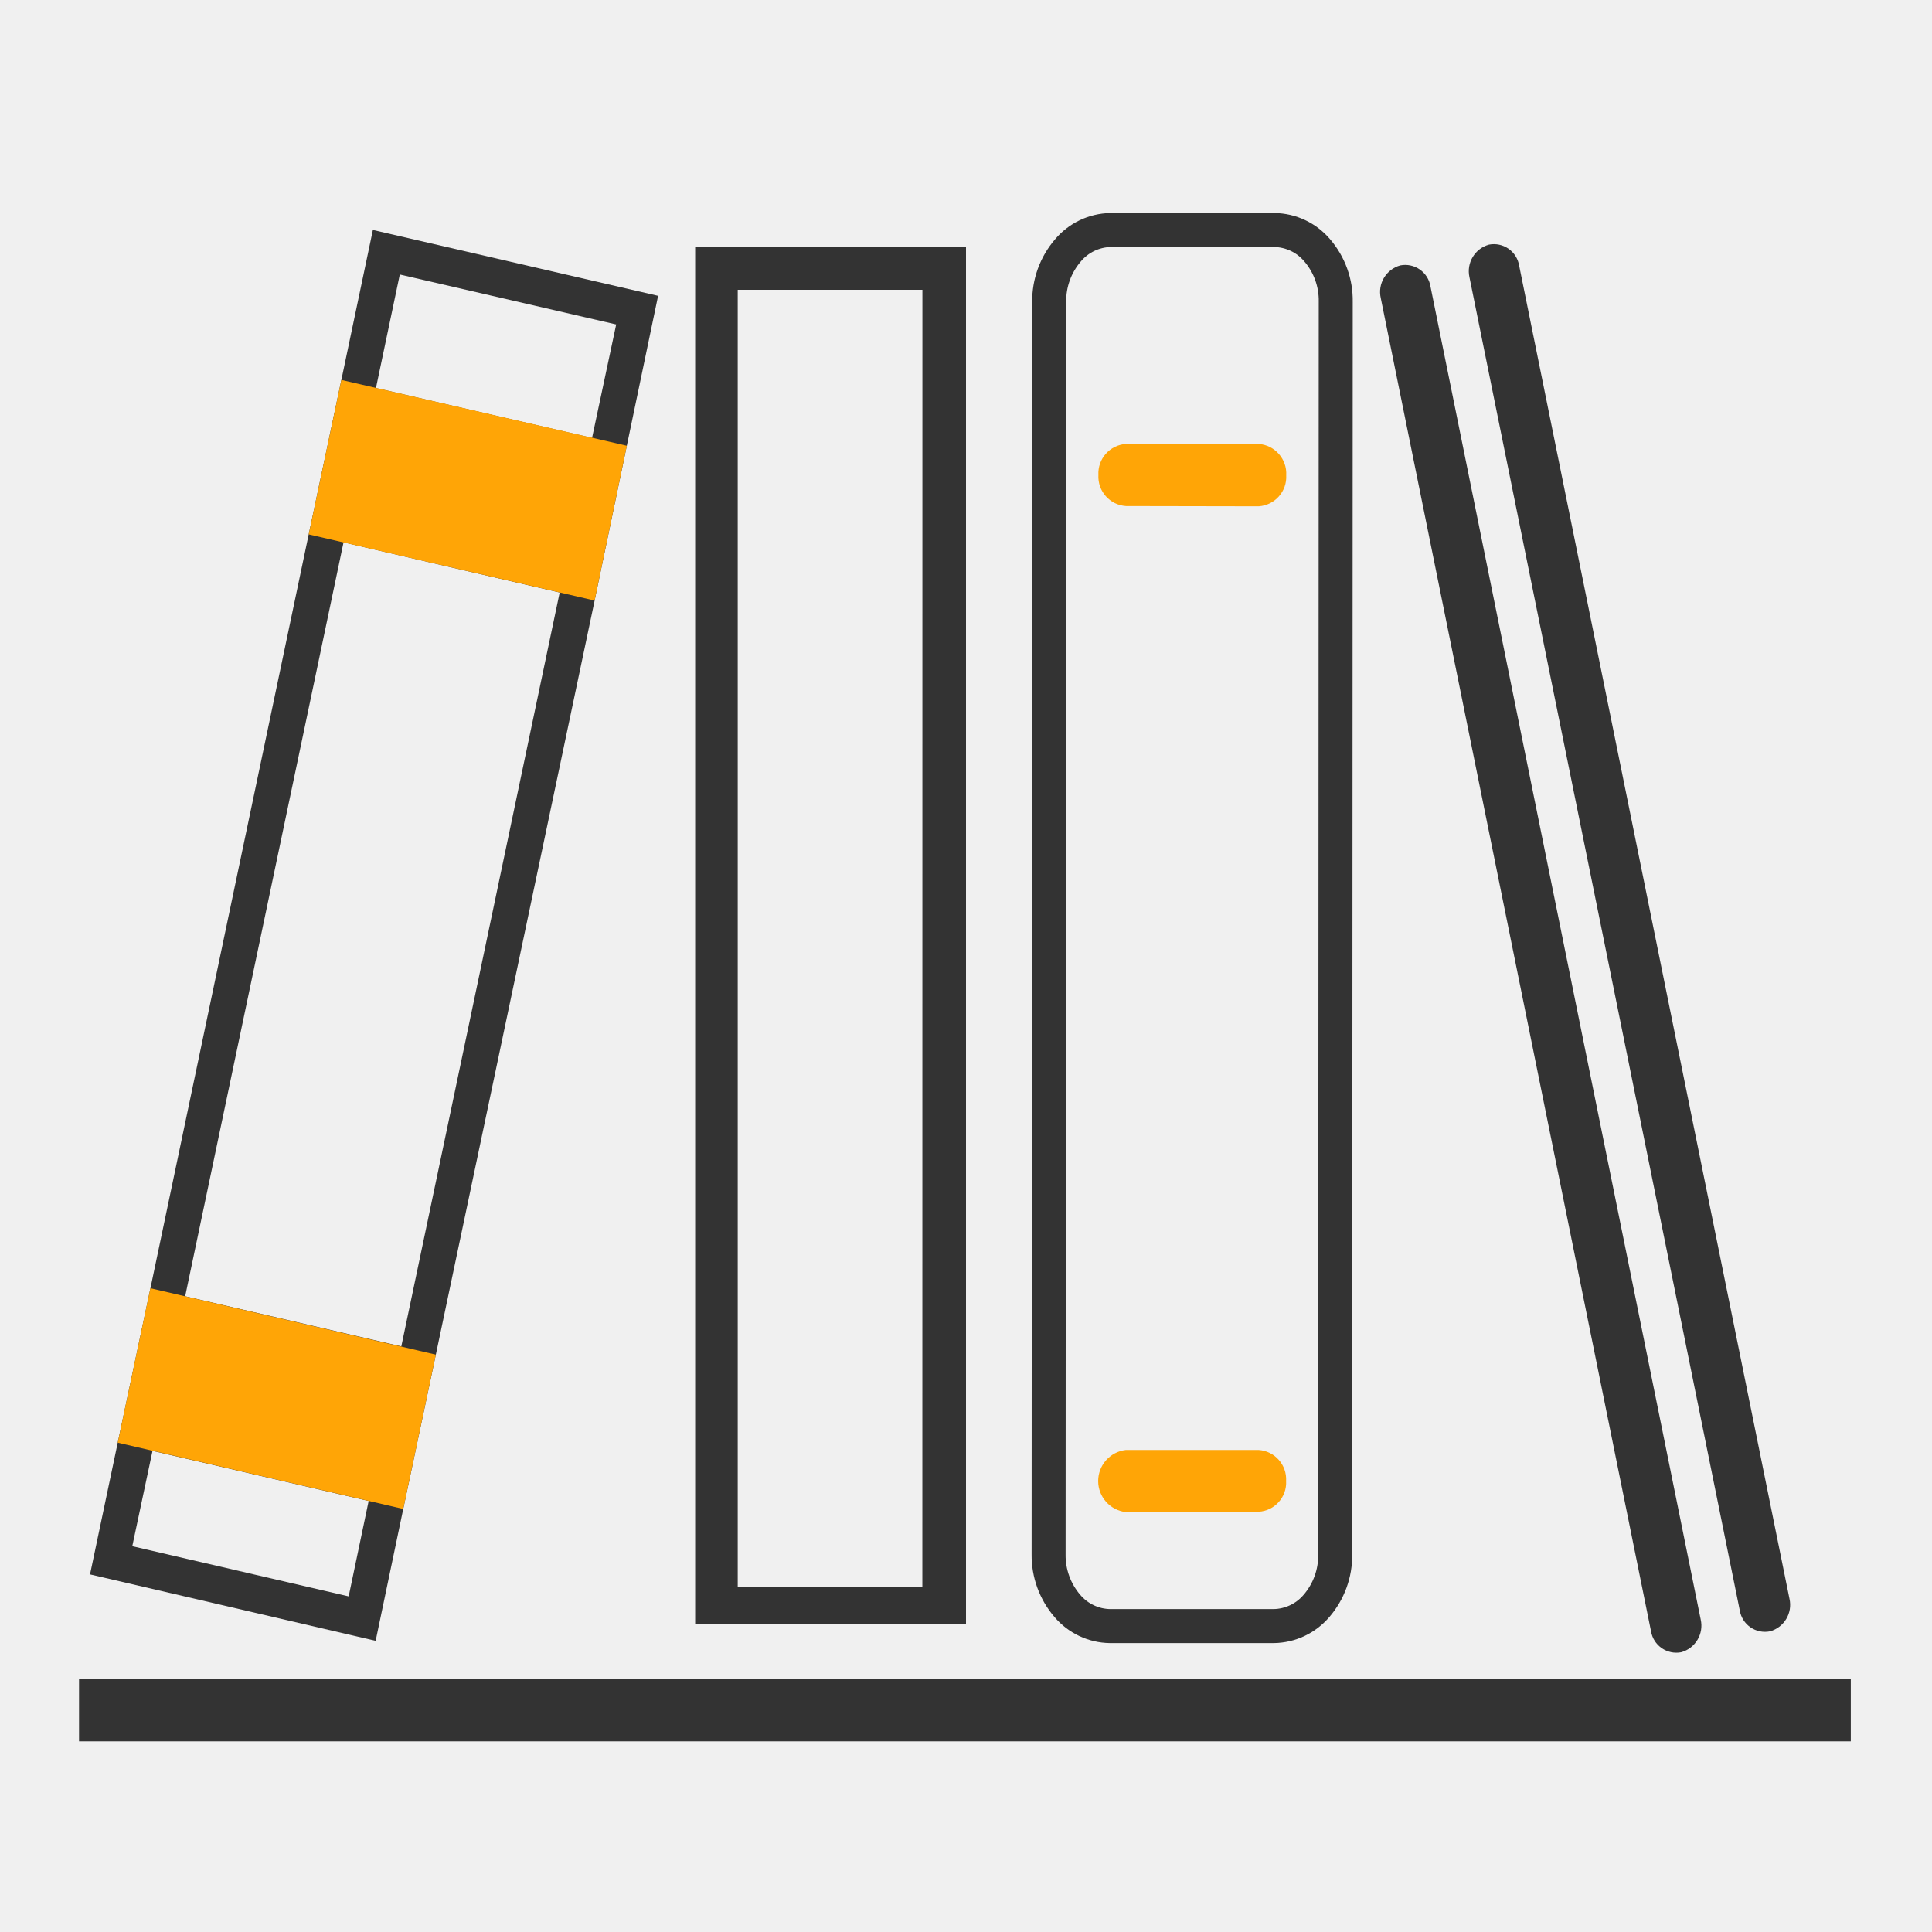
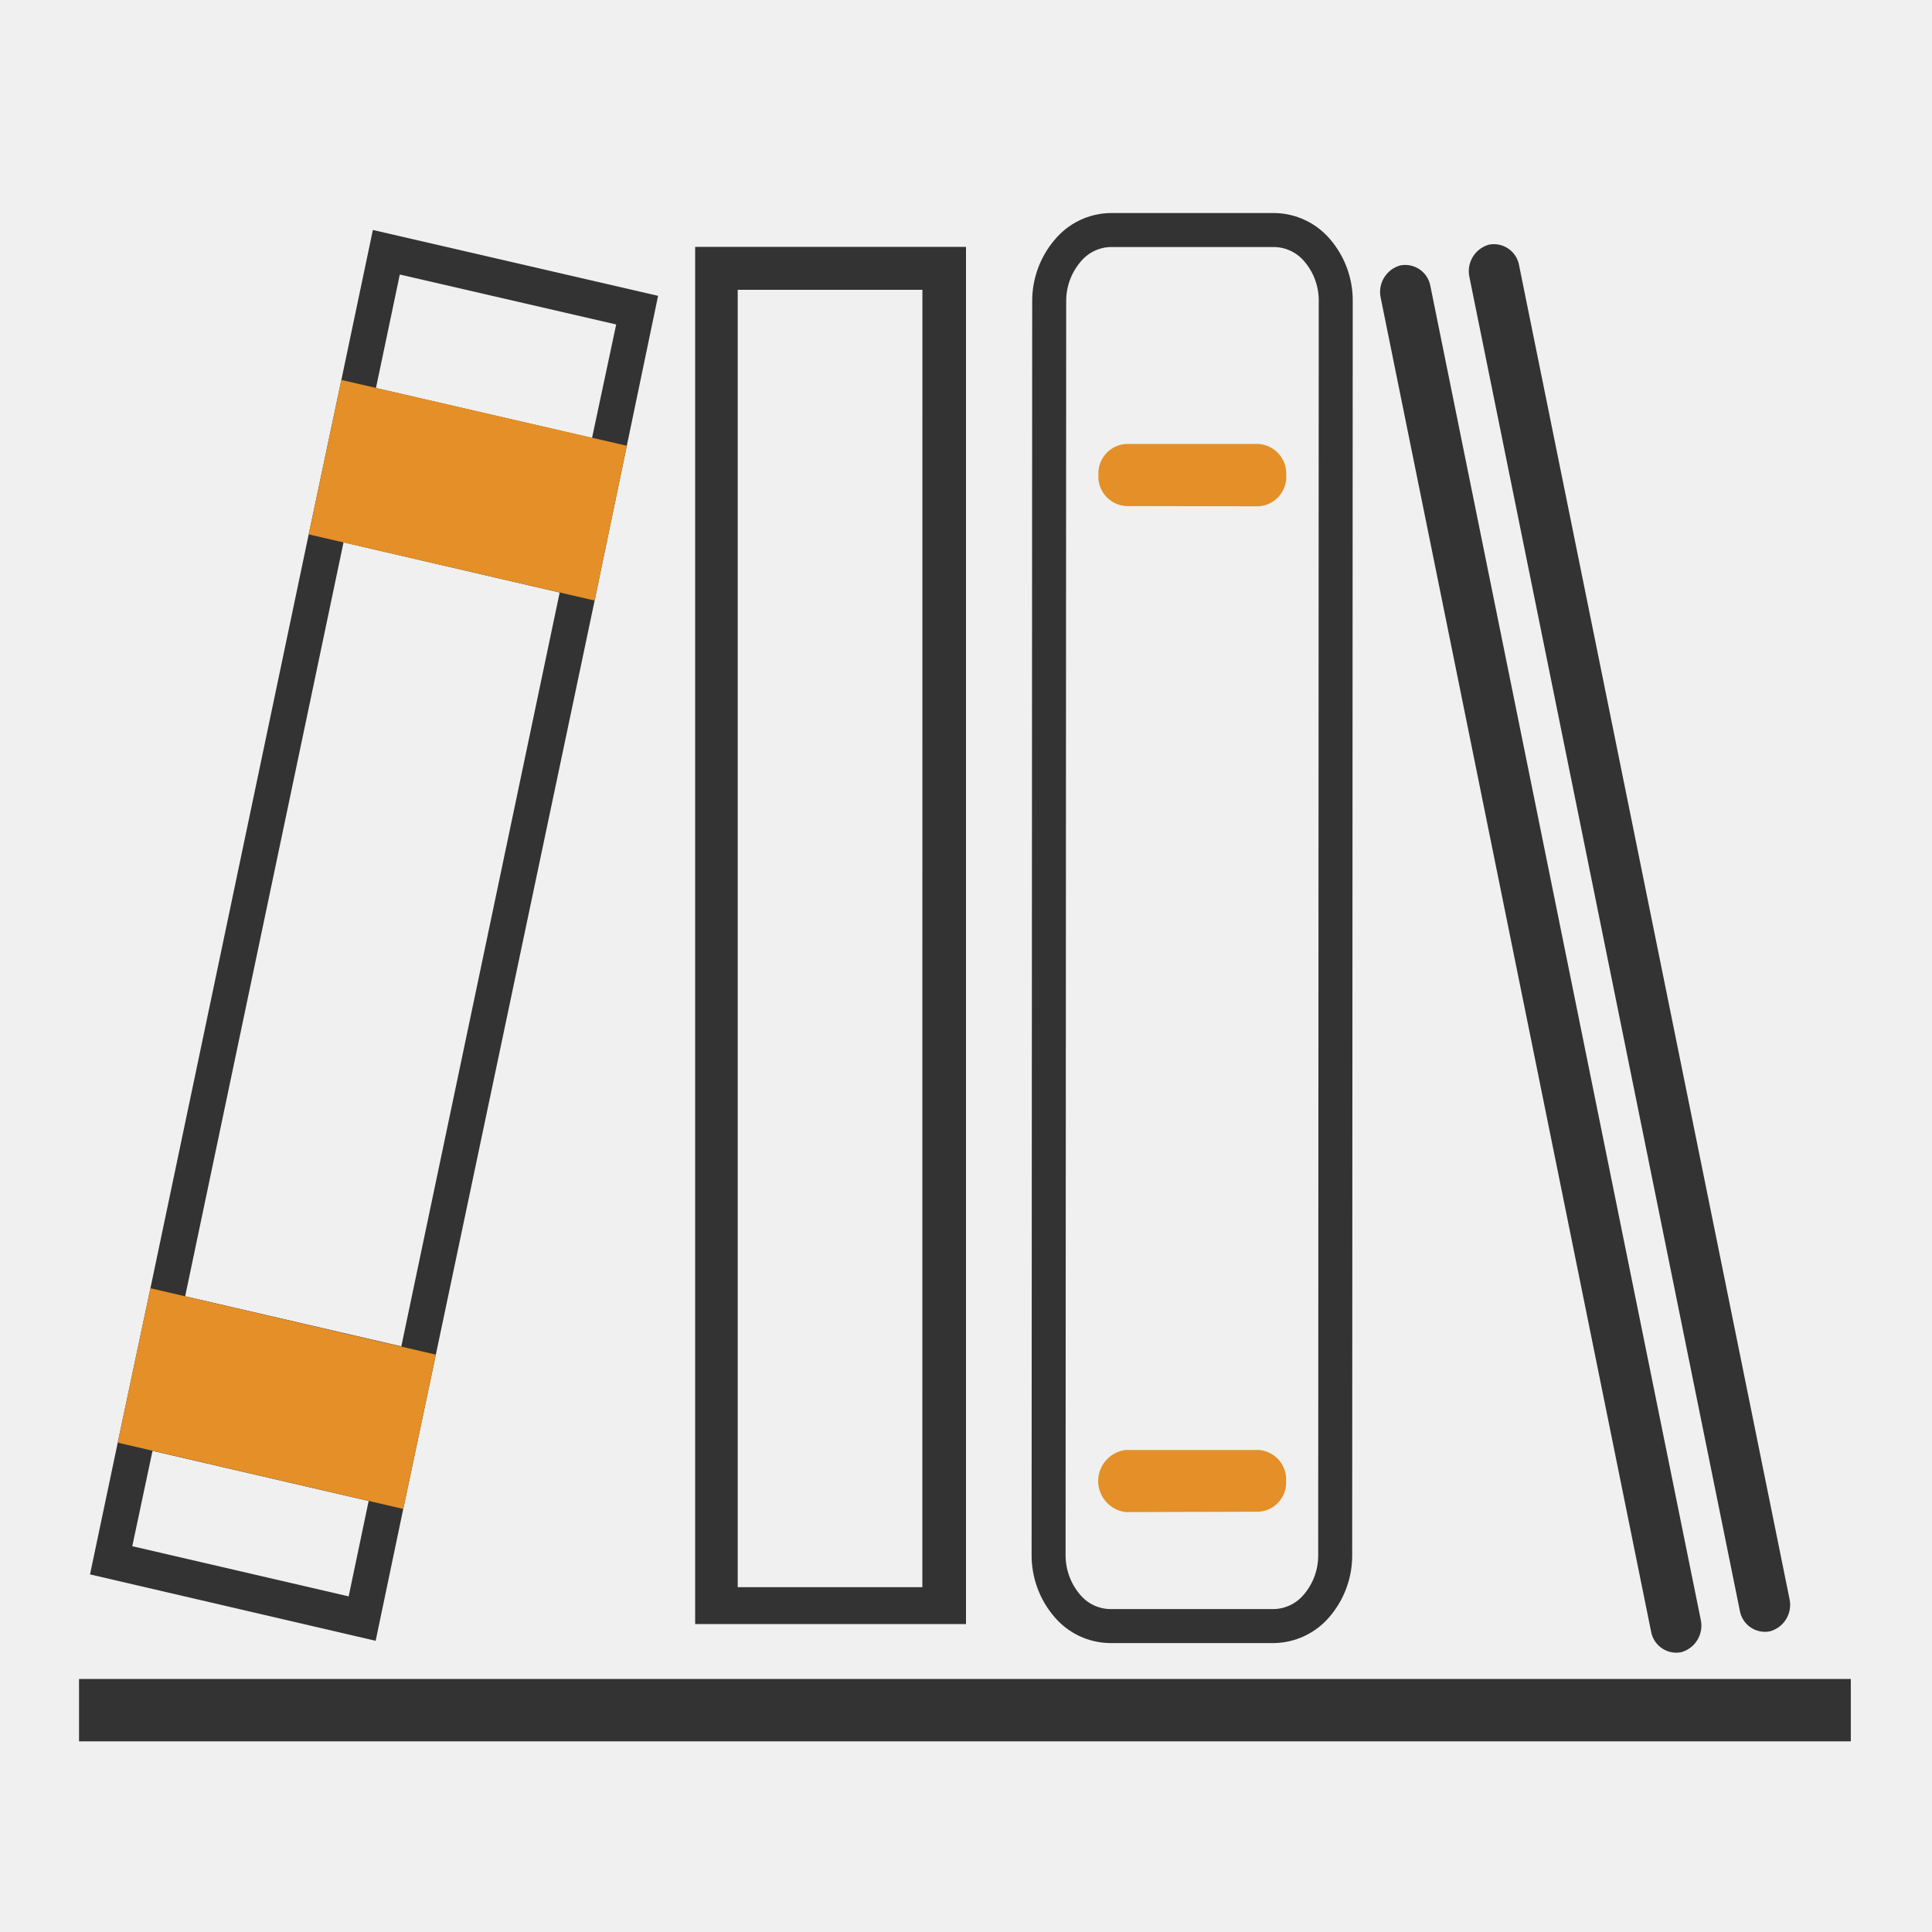
<svg xmlns="http://www.w3.org/2000/svg" width="32" height="32" viewBox="0 0 32 32">
  <rect width="32" height="32" fill="#fff" opacity="0" />
  <g transform="translate(1 3)">
    <path d="M22.693,1.744a.424.424,0,0,0-.5-.348.456.456,0,0,0-.323.542l4.476,22.08a.425.425,0,0,0,.5.348.457.457,0,0,0,.323-.542Z" fill="#333" />
    <path d="M24.162,1.4a.424.424,0,0,0-.5-.348.457.457,0,0,0-.323.541l4.477,22.08a.423.423,0,0,0,.5.347.455.455,0,0,0,.323-.541Z" fill="#333" />
    <path d="M.309,24.809H29.655v1.033H.309Z" fill="#333" />
    <path d="M21.124,2,21.115,22.75a1.276,1.276,0,0,1-.31.849.948.948,0,0,1-.708.334H17.385a.944.944,0,0,1-.707-.335,1.285,1.285,0,0,1-.31-.852L16.378,2a1.282,1.282,0,0,1,.309-.851A.944.944,0,0,1,17.394.81l2.714,0a.947.947,0,0,1,.708.335A1.275,1.275,0,0,1,21.124,2Z" fill="none" stroke="#333" stroke-width="0.563" fill-rule="evenodd" />
-     <path d="M17.649,5.382a.489.489,0,0,1-.456-.515.489.489,0,0,1,.456-.514l2.2,0a.493.493,0,0,1,.455.519.489.489,0,0,1-.455.514Z" fill="#ffa506" />
-     <path d="M17.647,22.045a.518.518,0,0,1,0-1.029l2.2,0a.488.488,0,0,1,.455.514.483.483,0,0,1-.456.509Z" fill="#ffa506" />
+     <path d="M17.649,5.382a.489.489,0,0,1-.456-.515.489.489,0,0,1,.456-.514l2.2,0a.493.493,0,0,1,.455.519.489.489,0,0,1-.455.514Z" fill="#e48f27" />
+     <path d="M17.647,22.045a.518.518,0,0,1,0-1.029l2.2,0a.488.488,0,0,1,.455.514.483.483,0,0,1-.456.509Z" fill="#e48f27" />
    <path d="M10.514,1.089V23.9H15V1.089Zm3.763,22.2H11.219V1.8h3.059Z" fill="#333" />
    <path d="M5.679,21.993l.54-2.556,2.63-12.49.075-.364.458-2.2L9.9,1.9,5.176.809,4.654,3.293,4.191,5.484l-.078.367L1.491,18.34.95,20.895.491,23.077l4.731,1.1ZM5.622,1.547l3.584.827-.4,1.88L5.227,3.427ZM4.69,5.983l3.58.831L5.647,19.3l-3.58-.83Zm.085,17.458L1.191,22.61l.335-1.579,3.58.83Z" fill="#333" />
-     <path d="M8.849,6.947l.075-.364.458-2.2L4.654,3.293,4.191,5.484l-.078.367Z" fill="#ffa506" />
-     <path d="M5.679,21.993l.54-2.556-4.728-1.1L.95,20.895Z" fill="#ffa506" />
+     <path d="M8.849,6.947l.075-.364.458-2.2L4.654,3.293,4.191,5.484l-.078.367Z" fill="#e48f27" />
+     <path d="M5.679,21.993l.54-2.556-4.728-1.1L.95,20.895Z" fill="#e48f27" />
  </g>
</svg>
